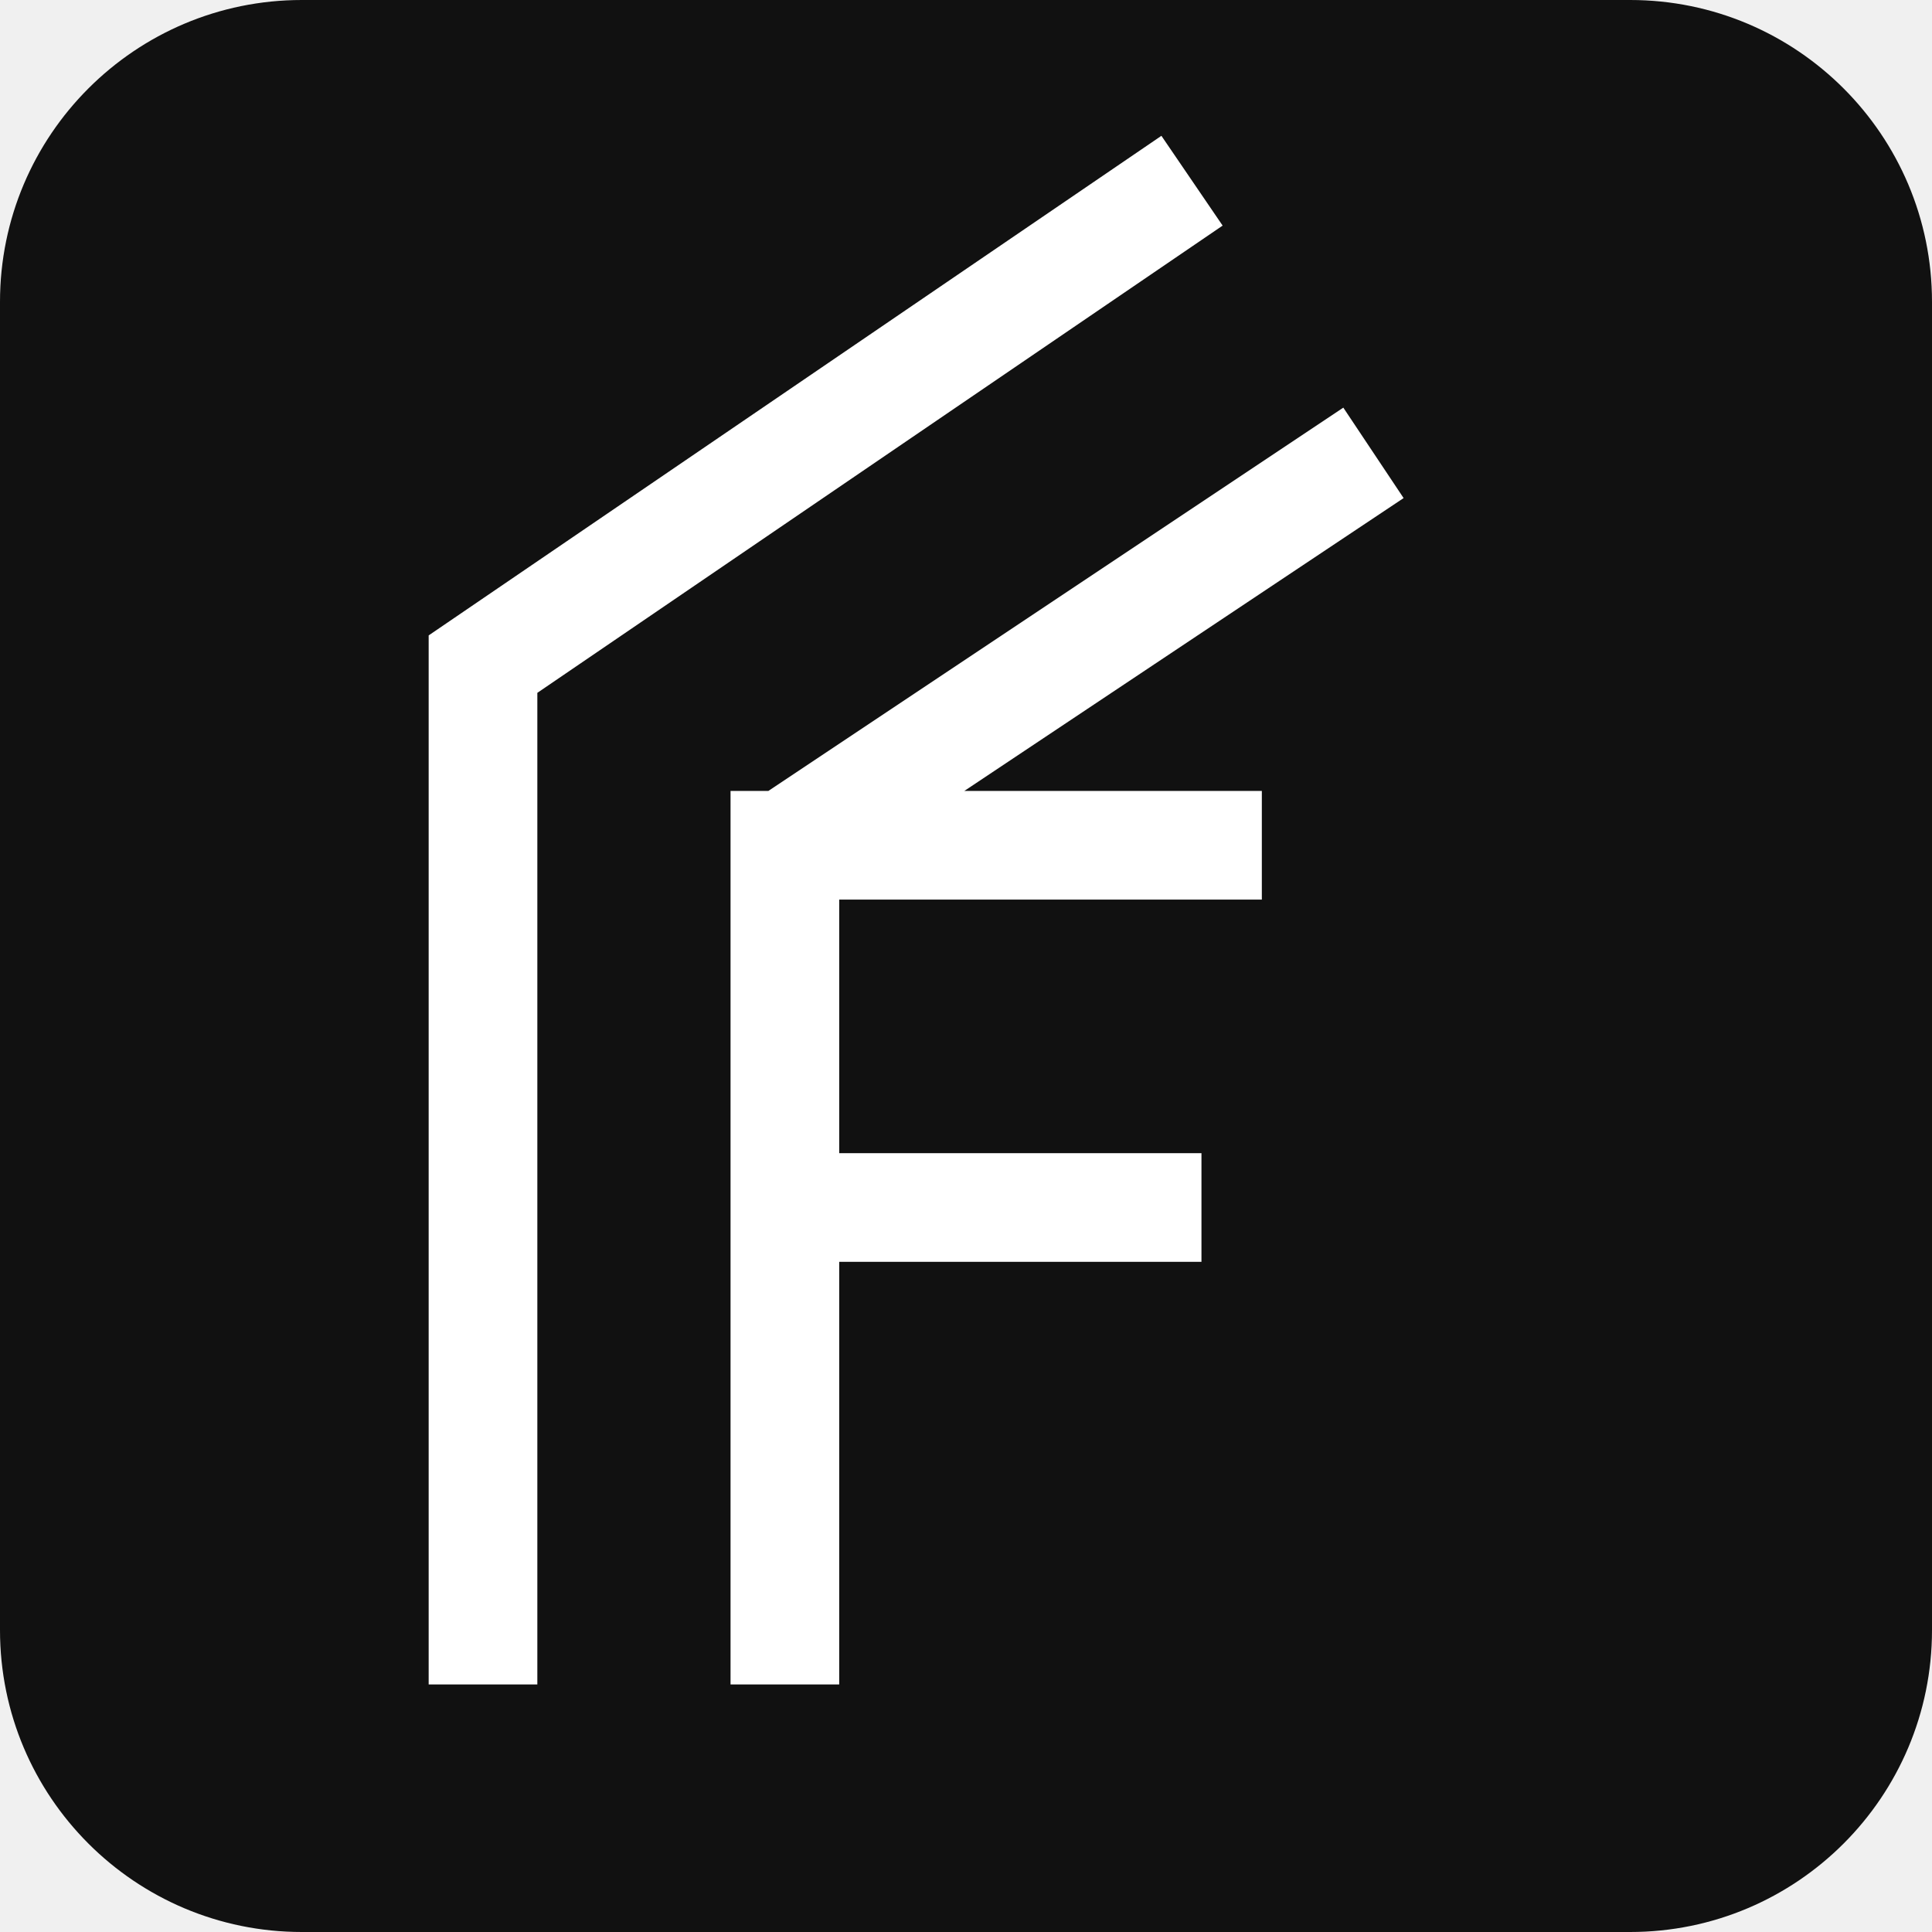
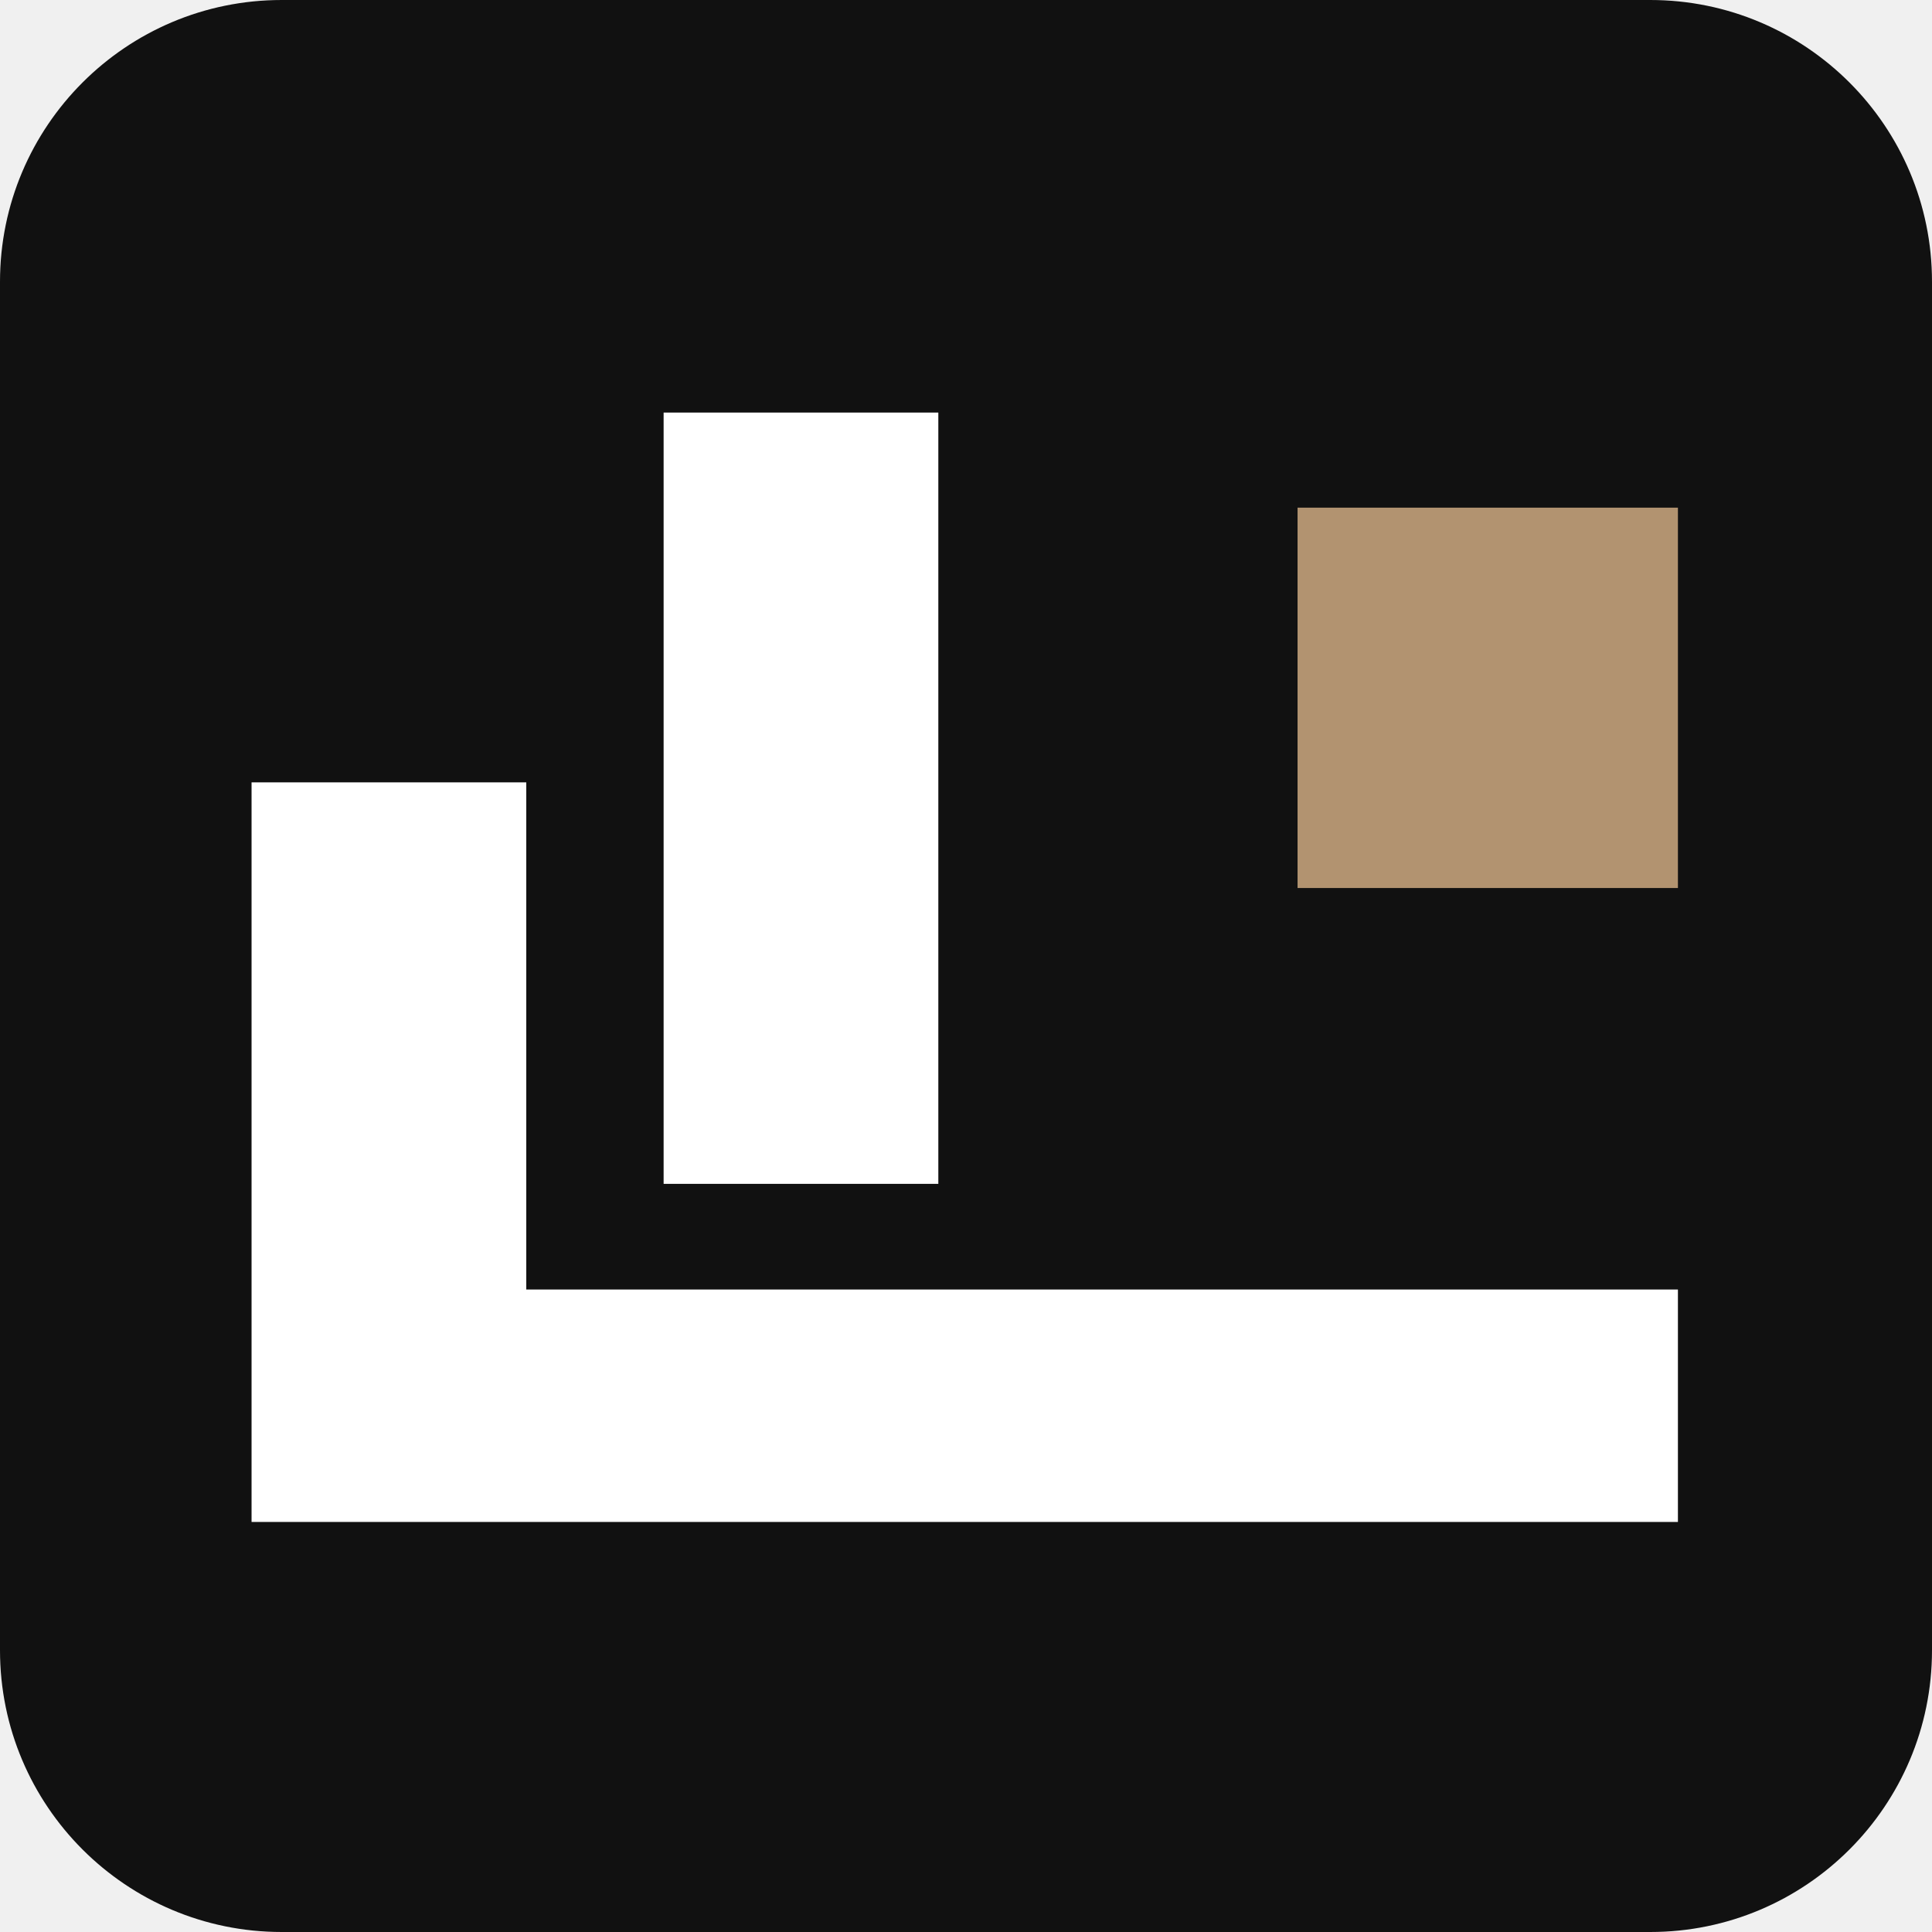
- <svg xmlns="http://www.w3.org/2000/svg" width="32" height="32" viewBox="0 0 32 32" fill="none">
-   <rect width="32" height="32" rx="5" fill="#111111" />
-   <path d="M8 27V11L19 3.5M13 27V14L22 8M13 14H20M13 20H19" stroke="#FFFFFF" stroke-width="1.8" stroke-linecap="square" stroke-linejoin="miter" />
+ <svg xmlns="http://www.w3.org/2000/svg" width="192" height="192" viewBox="0 0 192 192">
+   <rect width="192" height="192" rx="28" fill="#111111" />
+   <g transform="translate(25 41) scale(.525)">
+     <path fill="#fff" d="M0 70h52v96h218v44H0zM78 0h52v146H78z" />
+     <path fill="#B29370" d="M198 18h72v72h-72z" />
+   </g>
</svg>
